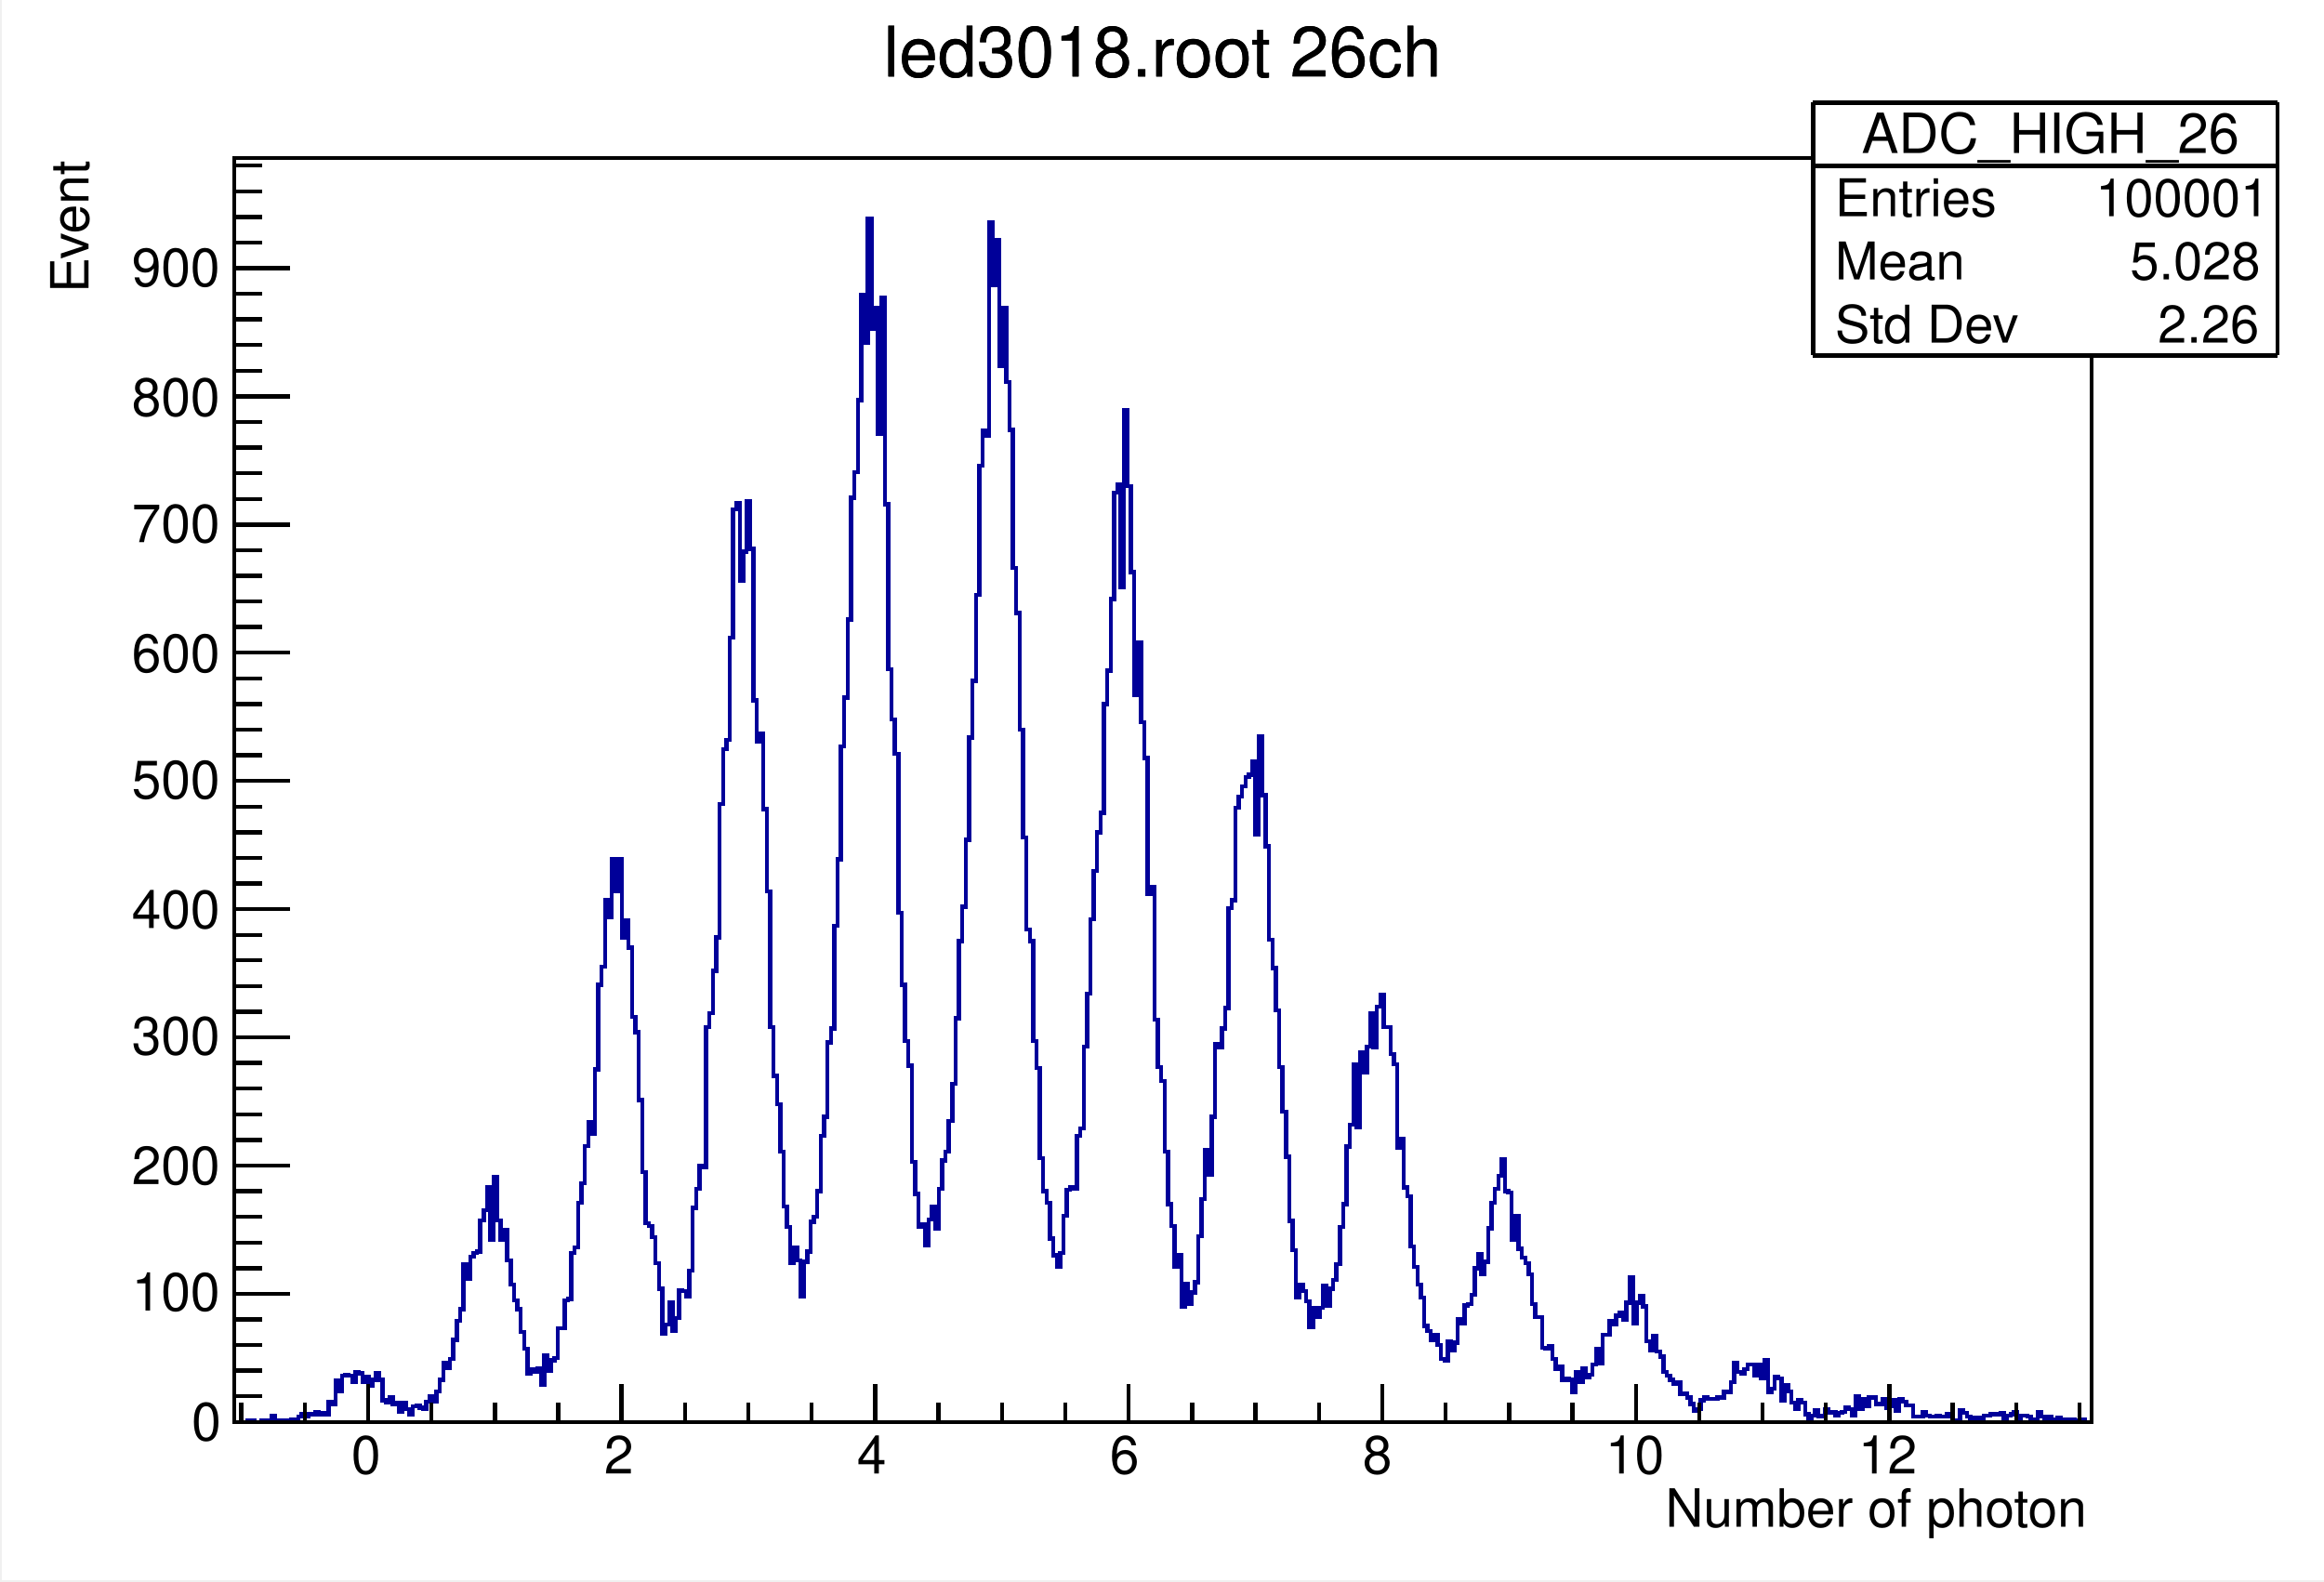
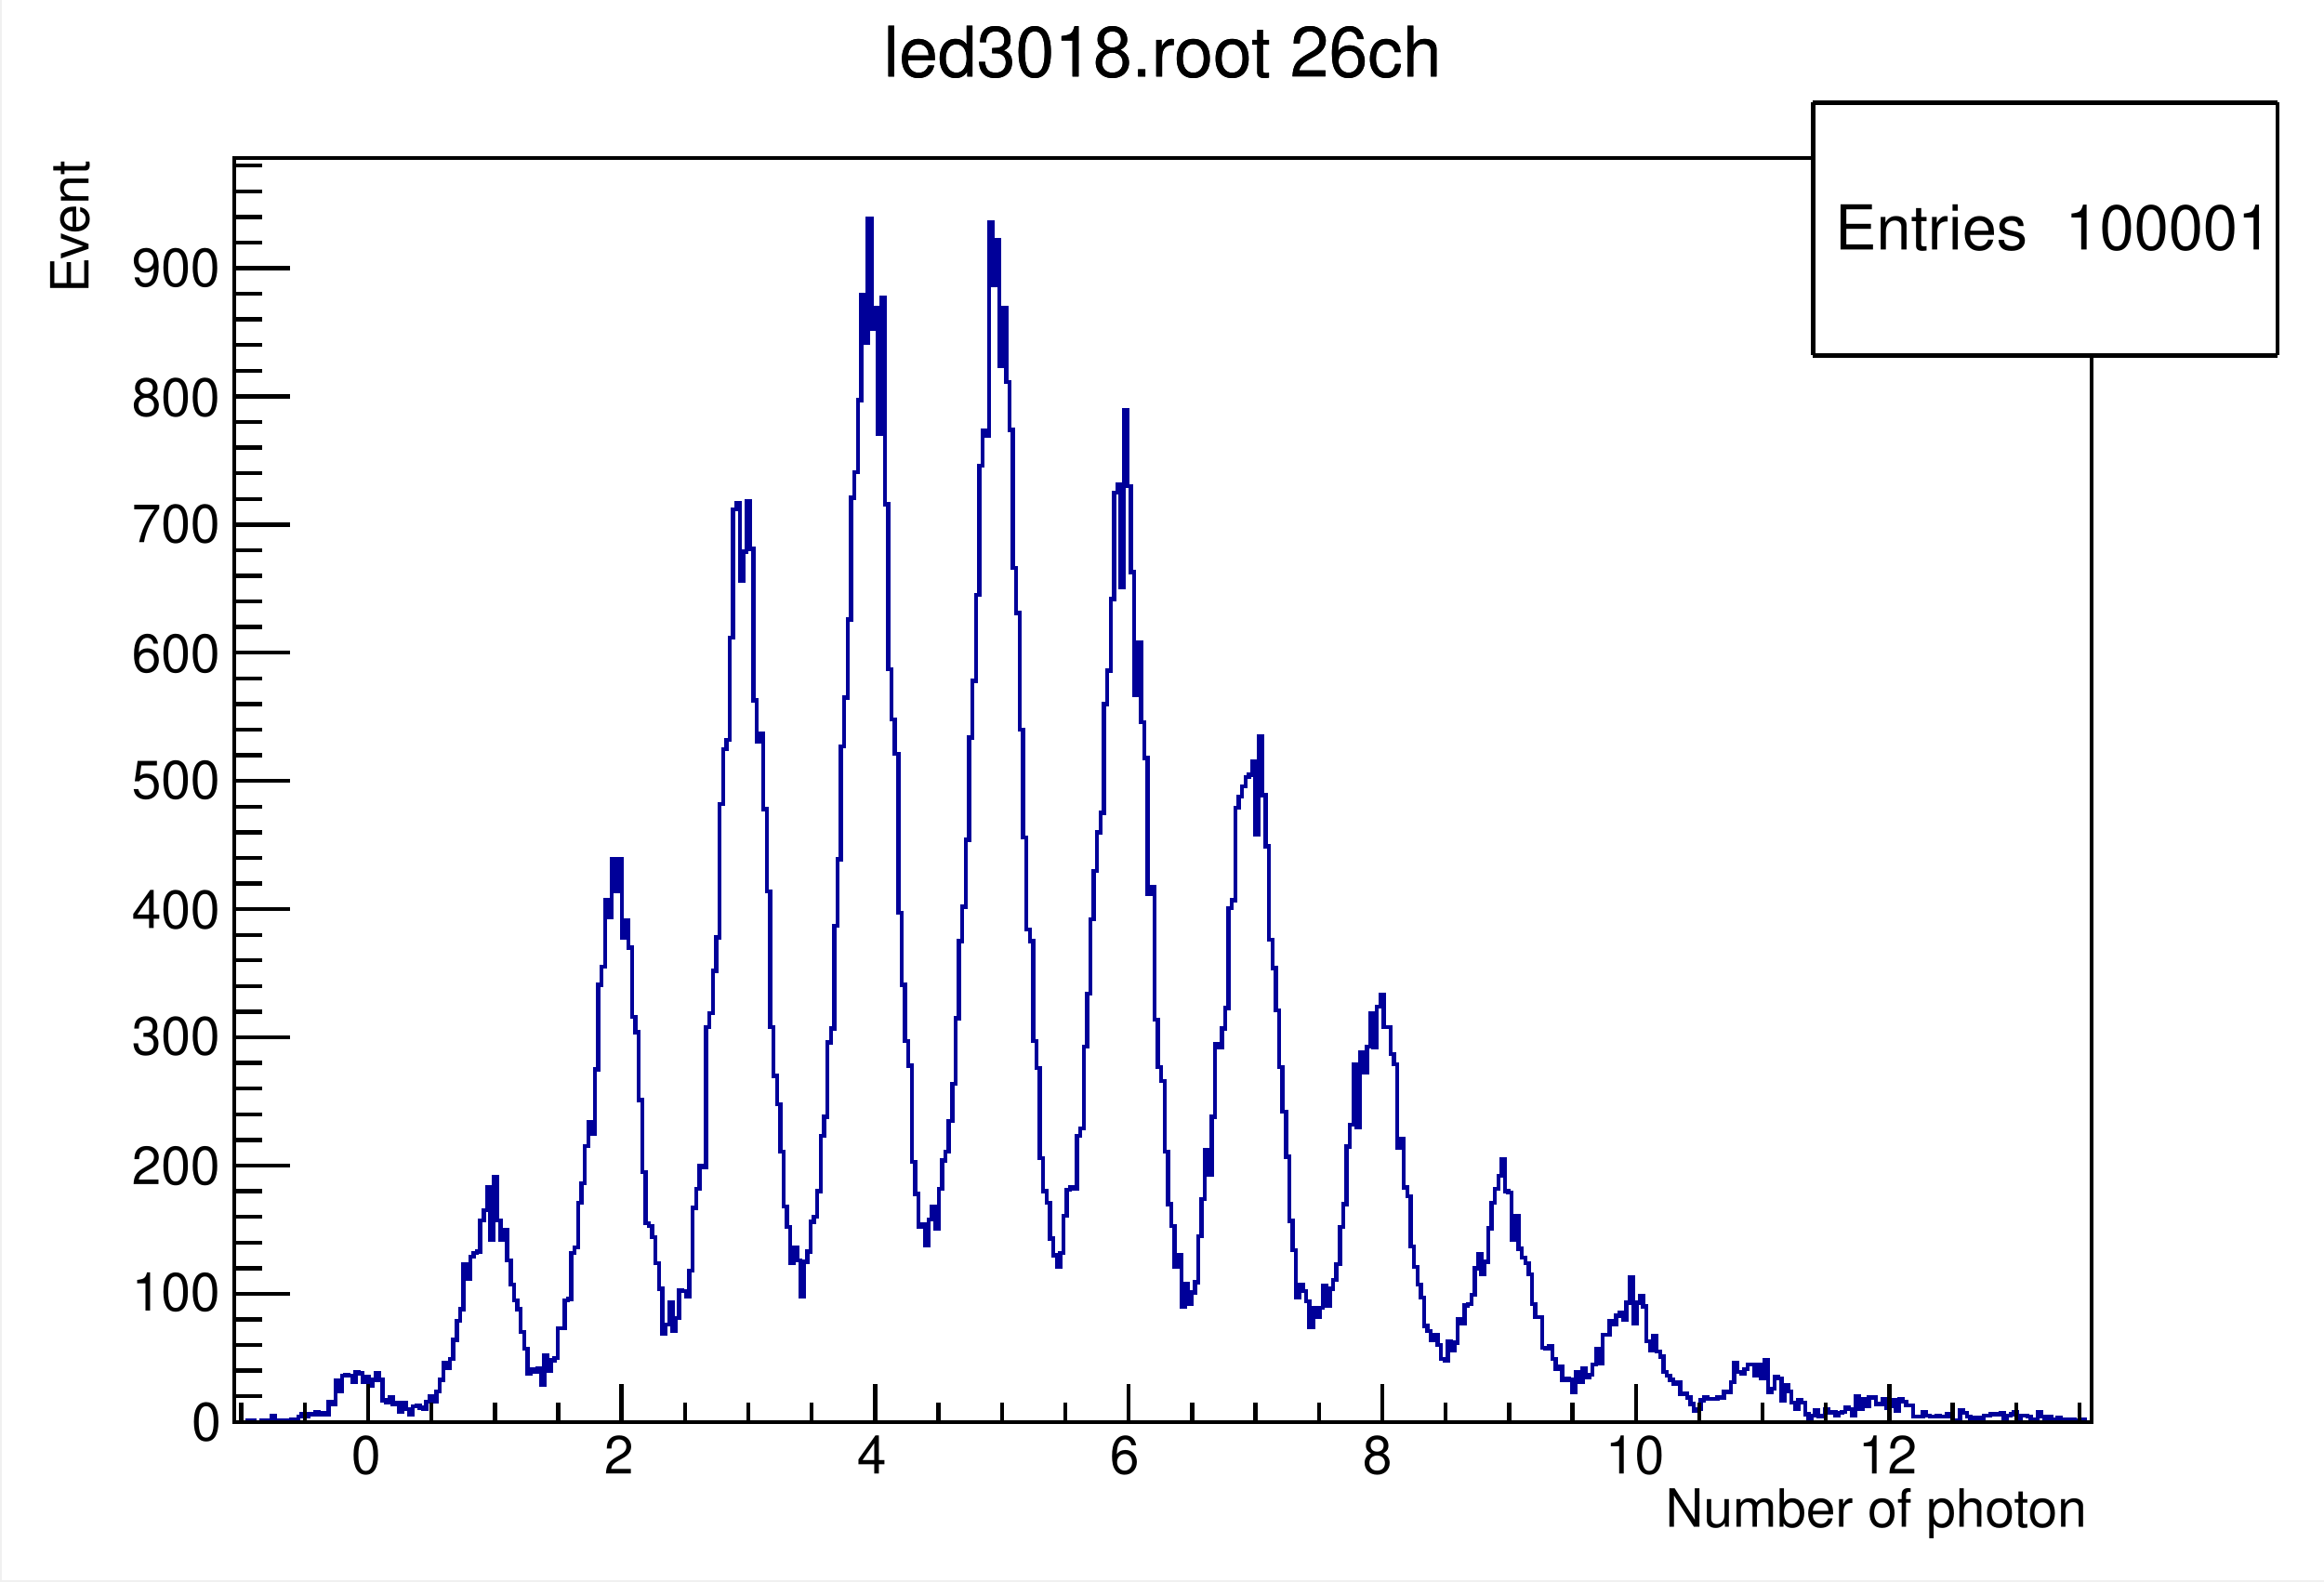
<svg xmlns="http://www.w3.org/2000/svg" width="567.429" height="386.304" viewBox="0 0 567.429 386.304" shape-rendering="crispEdges">
  <defs>
</defs>
  <rect x="0.5" y="0" width="566.929" height="385.804" fill="white" />
  <rect x="57.193" y="38.58" width="453.543" height="308.643" fill="white" />
  <rect x="57.193" y="38.58" width="453.543" height="308.643" fill="none" stroke="black" />
  <path d="M57.193,347.224h 3.293v -0.313h 1.646v 0.313h 1.646v -0.313h 0.823v 0.313h 0.823v -0.313h 0.823v -1.252h 0.823v 1.252h 1.646v 0.313h 0.823v -0.313h 1.646v -0.313h 1.646v -0.626h  0.823v -0.626h 0.823v 0.626h 0.823v -0.626h 1.646v -0.626h 0.823v 0.626h 0.823v -0.313h 0.823v 0.313h 0.823v -3.13h 0.823v 0.626h 0.823v -5.635h 0.823v 2.504h 0.823v -3.756h  0.823v -0.313h 0.823v 0.313h 0.823v 1.565h 0.823v -2.504h 0.823v 0.313h 0.823v 2.191h 0.823v -1.252h 0.823v 2.191h 0.823v -1.565h 0.823v -1.565h 0.823v 1.565h 0.823v 5.009h 0.823v  0.626h 0.823v -1.252h 0.823v 1.565h 0.823v -0.313h 0.823v 2.191h 0.823v -2.191h 0.823v 1.565h 0.823v 1.252h 0.823v -1.878h 0.823v -0.313h 0.823v 0.626h 0.823v 0.313h 0.823v -1.878h  0.823v -1.252h 0.823v 1.252h 0.823v -2.504h 0.823v -2.817h 0.823v -4.07h 0.823v 1.252h 0.823v -2.191h 0.823v -4.696h 0.823v -4.696h 0.823v -2.817h 0.823v -10.957h 0.823v 3.443h 0.823v  -5.322h 0.823v -0.939h 0.823v -0.313h 0.823v -7.513h 0.823v -2.504h 0.823v -5.635h 0.823v 12.835h 0.823v -15.339h 0.823v 10.643h 0.823v 4.696h 0.823v -2.504h 0.823v 7.513h 0.823v 5.948h  0.823v 3.756h 0.823v 2.191h 0.823v 5.635h 0.823v 4.07h 0.823v 5.948h 0.823v -0.939h 0.823v 0.626h 0.823v -0.939h 0.823v 4.07h 0.823v -7.2h 0.823v 3.756h 0.823v -2.504h 0.823v  -0.626h 0.823v -7.2h 1.646v -6.887h 0.823v -0.313h 0.823v -11.27h 0.823v -1.252h 0.823v -10.957h 0.823v -4.696h 0.823v -9.078h 0.823v -5.948h 0.823v 2.817h 0.823v -15.652h 0.823v -20.661h  0.823v -4.383h 0.823v -16.278h 0.823v 4.07h 0.823v -14.087h 0.823v 7.826h 0.823v -7.826h 0.823v 19.096h 0.823v -4.07h 0.823v 6.574h 0.823v 16.904h 0.823v 3.756h 0.823v 16.591h 0.823v  17.53h 0.823v 12.522h 0.823v 0.626h 0.823v 2.817h 0.823v 6.261h 0.823v 6.261h 0.823v 10.957h 0.823v -2.191h 0.823v -5.322h 0.823v 6.887h 0.823v -3.13h 0.823v -6.887h 0.823v 0.313h  0.823v 1.252h 0.823v -6.261h 0.823v -15.339h 0.823v -4.696h 0.823v -5.635h 0.823v 0.313h 0.823v -34.121h 0.823v -3.443h 0.823v -10.33h 0.823v -8.139h 0.823v -32.556h 0.823v -13.461h 0.823v  -2.191h 0.823v -25.043h 0.823v -31.304h 0.823v -1.565h 0.823v 19.096h 0.823v -7.2h 0.823v -12.209h 0.823v 11.582h 0.823v 36.939h 0.823v 10.017h 0.823v -1.878h 0.823v 18.47h 0.823v 20.035h  0.823v 33.182h 0.823v 11.896h 0.823v 6.887h 0.823v 11.582h 0.823v 13.461h 0.823v 5.009h 0.823v 8.765h 0.823v -3.756h 0.823v 3.13h 0.823v 8.765h 0.823v -8.452h 0.823v -2.504h 0.823v -7.2h  0.823v -1.252h 0.823v -6.261h 0.823v -13.461h 0.823v -4.696h 0.823v -18.156h 0.823v -3.443h 0.823v -25.043h 0.823v -16.278h 0.823v -27.548h 0.823v -11.896h 0.823v -19.096h 0.823v -29.739h 0.823v  -6.261h 0.823v -17.53h 0.823v -25.669h 0.823v 11.582h 0.823v -30.365h 0.823v 26.922h 0.823v -5.009h 0.823v 30.678h 0.823v -33.182h 0.823v 50.4h 0.823v 40.382h 0.823v 12.209h 0.823v 8.452h  0.823v 38.817h 0.823v 17.53h 0.823v 13.774h 0.823v 5.948h 0.823v 23.478h 0.823v 7.826h 0.823v 8.139h 0.823v -0.626h 0.823v 5.009h 0.823v -6.261h 0.823v -3.13h 0.823v 5.322h 0.823v  -9.704h 0.823v -6.887h 0.823v -2.191h 0.823v -7.513h 0.823v -9.078h 0.823v -15.965h 0.823v -18.782h 0.823v -8.452h 0.823v -16.278h 0.823v -25.043h 0.823v -13.774h 0.823v -20.974h 0.823v -31.617h  0.823v -8.452h 0.823v 1.252h 0.823v -52.278h 0.823v 15.339h 0.823v -10.957h 0.823v 30.678h 0.823v -14.087h 0.823v 18.156h 0.823v 11.582h 0.823v 33.809h 0.823v 10.957h 0.823v 28.487h 0.823v 26.296h  0.823v 22.539h 0.823v 2.817h 0.823v 24.417h 0.823v 6.574h 0.823v 21.913h 0.823v 8.139h 0.823v 2.817h 0.823v 8.765h 0.823v 4.07h 0.823v 2.817h 0.823v -3.443h 0.823v -9.078h 0.823v -6.261h  0.823v -0.626h 0.823v 0.313h 0.823v -12.835h 0.823v -1.878h 0.823v -20.035h 0.823v -12.835h 0.823v -18.156h 0.823v -11.896h 0.823v -9.391h 0.823v -4.696h 0.823v -26.608h 0.823v -8.139h  0.823v -17.53h 0.823v -25.983h 0.823v -1.878h 0.823v 25.043h 0.823v -43.2h 0.823v 18.47h 0.823v 20.974h 0.823v 30.052h 0.823v -12.835h 0.823v 19.409h 0.823v 8.765h 0.823v 33.182h 0.823v  -1.565h 0.823v 32.243h 0.823v 11.582h 0.823v 3.443h 0.823v 17.217h 0.823v 12.835h 0.823v 5.322h 0.823v 10.017h 0.823v -2.817h 0.823v 12.522h 0.823v -5.635h 0.823v 5.009h 0.823v -2.817h  0.823v -2.504h 0.823v -11.27h 0.823v -9.078h 0.823v -11.896h 0.823v 5.948h 0.823v -14.087h 0.823v -17.843h 0.823v 0.939h 0.823v -4.696h 0.823v -5.009h 0.823v -24.417h 0.823v -1.878h 0.823v  -22.539h 0.823v -2.817h 0.823v -2.504h 0.823v -2.191h 0.823v -0.626h 0.823v -3.13h 0.823v 17.843h 0.823v -24.104h 0.823v 14.4h 0.823v 12.522h 0.823v 22.852h 0.823v 6.887h 0.823v 10.33h  0.823v 13.774h 0.823v 10.957h 0.823v 10.957h 0.823v 15.652h 0.823v 7.2h 0.823v 11.582h 0.823v -3.13h 0.823v 1.565h 0.823v 2.504h 0.823v 6.261h 0.823v -4.696h 0.823v 2.191h 0.823v -2.191h  0.823v -5.322h 0.823v 4.696h 0.823v -4.07h 0.823v -2.191h 0.823v -3.756h 0.823v -9.078h 0.823v -5.635h 0.823v -14.087h 0.823v -5.322h 0.823v -14.713h 0.823v 15.339h 0.823v -18.156h 0.823v  4.696h 0.823v -6.261h 0.823v -8.139h 0.823v 8.452h 0.823v -10.017h 0.823v -2.817h 0.823v 7.826h 1.646v 6.574h 0.823v 2.504h 0.823v 20.348h 0.823v -2.191h 0.823v 11.896h 0.823v 2.191h  0.823v 12.209h 0.823v 5.009h 0.823v 4.383h 0.823v 3.13h 0.823v 6.887h 0.823v 1.252h 0.823v 2.191h 0.823v -1.252h 0.823v 2.504h 0.823v 3.443h 0.823v 0.313h 0.823v -4.696h 0.823v 2.191h  0.823v -1.878h 0.823v -5.635h 0.823v 0.939h 0.823v -4.383h 0.823v -0.313h 0.823v -2.191h 0.823v -6.574h 0.823v -3.443h 0.823v 5.009h 0.823v -3.13h 0.823v -8.139h 0.823v -6.261h 0.823v  -3.443h 0.823v -3.13h 0.823v -4.07h 0.823v 7.826h 0.823v 0.313h 0.823v 11.582h 0.823v -5.948h 0.823v 8.139h 0.823v 2.191h 0.823v 1.252h 0.823v 2.817h 0.823v 7.2h 0.823v 3.13h  1.646v 7.513h 0.823v 0.313h 0.823v -0.626h 0.823v 3.13h 0.823v 2.504h 0.823v -0.626h 0.823v 3.13h 0.823v -0.313h 0.823v 0.313h 0.823v 3.13h 0.823v -5.009h 0.823v 2.504h 0.823v  -3.443h 0.823v 2.191h 0.823v -0.626h 0.823v -2.504h 0.823v -3.756h 0.823v 3.443h 0.823v -6.887h 1.646v -3.443h 0.823v 0.939h 0.823v -2.191h 0.823v -0.626h 0.823v 1.565h 0.823v -4.07h  0.823v -6.261h 0.823v 11.27h 0.823v -5.009h 0.823v -1.565h 0.823v 2.504h 0.823v 8.452h 0.823v 2.191h 0.823v -3.443h 0.823v 3.756h 0.823v 1.252h 0.823v 3.756h 0.823v 0.939h 0.823v  0.939h 0.823v 0.939h 0.823v -0.313h 0.823v 2.817h 1.646v 0.939h 0.823v 1.565h 0.823v 1.565h 0.823v -0.313h 0.823v -2.191h 0.823v -0.626h 0.823v 0.313h 2.469v -0.313h 1.646v -1.565h  0.823v 0.313h 0.823v -2.504h 0.823v -4.696h 0.823v 2.191h 0.823v 0.313h 0.823v -0.939h 0.823v -1.252h 1.646v 2.817h 0.823v -2.817h 0.823v 3.443h 0.823v -4.383h 0.823v 7.826h 0.823v  -0.939h 0.823v -2.817h 0.823v 0.313h 0.823v 5.322h 0.823v -3.756h 0.823v 1.565h 0.823v 2.817h 0.823v 1.565h 0.823v -2.191h 0.823v 0.626h 0.823v 2.817h 0.823v 1.565h 0.823v -1.252h  0.823v -1.252h 0.823v 1.565h 0.823v -0.313h 0.823v -1.565h 0.823v 0.939h 0.823v -0.313h 0.823v 0.939h 0.823v -0.626h 0.823v -0.313h 0.823v -0.939h 0.823v 0.313h 0.823v 1.565h  0.823v -4.696h 0.823v 3.13h 0.823v -2.504h 0.823v 1.878h 0.823v -2.191h 1.646v 1.565h 1.646v -1.252h 0.823v 2.191h 0.823v -0.313h 0.823v -1.565h 0.823v 2.504h 0.823v -2.817h 0.823v  0.626h 0.823v 0.939h 1.646v 2.817h 2.469v -1.252h 0.823v 0.939h 0.823v 0.313h 1.646v -0.313h 0.823v 0.313h 1.646v -0.626h 0.823v 0.626h 0.823v 0.939h 1.646v -2.504h 0.823v 0.626h  0.823v 0.939h 0.823v 0.313h 3.293v -0.626h 1.646v -0.313h 2.469v -0.313h 0.823v 1.252h 0.823v -0.626h 0.823v -0.313h 0.823v -0.626h 0.823v 1.565h 0.823v -0.626h 1.646v 0.313h  0.823v 0.626h 1.646v -1.878h 0.823v 1.252h 0.823v 0.313h 0.823v -0.313h 0.823v 0.626h 1.646v -0.313h 0.823v 0.626h 0.823v -0.313h 0.823v 0.626h 0.823v -0.626h 0.823v 0.313h 1.646v  -0.313h 0.823v 0.626h 1.646" fill="none" stroke="#000099" />
  <path d="M57.193,347.224h 453.543" fill="none" stroke="black" />
  <path d="M89.869,337.964v 9.259" fill="none" stroke="black" />
  <path d="M105.346,342.594v 4.63" fill="none" stroke="black" />
  <path d="M120.823,342.594v 4.63" fill="none" stroke="black" />
  <path d="M136.3,342.594v 4.63" fill="none" stroke="black" />
  <path d="M151.777,337.964v 9.259" fill="none" stroke="black" />
  <path d="M167.254,342.594v 4.63" fill="none" stroke="black" />
  <path d="M182.731,342.594v 4.63" fill="none" stroke="black" />
  <path d="M198.208,342.594v 4.63" fill="none" stroke="black" />
  <path d="M213.685,337.964v 9.259" fill="none" stroke="black" />
  <path d="M229.162,342.594v 4.63" fill="none" stroke="black" />
  <path d="M244.639,342.594v 4.63" fill="none" stroke="black" />
  <path d="M260.116,342.594v 4.63" fill="none" stroke="black" />
  <path d="M275.593,337.964v 9.259" fill="none" stroke="black" />
  <path d="M291.069,342.594v 4.63" fill="none" stroke="black" />
  <path d="M306.546,342.594v 4.63" fill="none" stroke="black" />
  <path d="M322.023,342.594v 4.63" fill="none" stroke="black" />
  <path d="M337.5,337.964v 9.259" fill="none" stroke="black" />
  <path d="M352.977,342.594v 4.63" fill="none" stroke="black" />
  <path d="M368.454,342.594v 4.63" fill="none" stroke="black" />
  <path d="M383.931,342.594v 4.63" fill="none" stroke="black" />
  <path d="M399.408,337.964v 9.259" fill="none" stroke="black" />
  <path d="M414.885,342.594v 4.63" fill="none" stroke="black" />
  <path d="M430.362,342.594v 4.63" fill="none" stroke="black" />
  <path d="M445.839,342.594v 4.63" fill="none" stroke="black" />
  <path d="M461.316,337.964v 9.259" fill="none" stroke="black" />
  <path d="M89.869,337.964v 9.259" fill="none" stroke="black" />
  <path d="M74.392,342.594v 4.63" fill="none" stroke="black" />
  <path d="M58.915,342.594v 4.63" fill="none" stroke="black" />
  <path d="M461.316,337.964v 9.259" fill="none" stroke="black" />
  <path d="M476.793,342.594v 4.63" fill="none" stroke="black" />
  <path d="M492.27,342.594v 4.63" fill="none" stroke="black" />
  <path d="M507.747,342.594v 4.63" fill="none" stroke="black" />
  <text xml:space="preserve" x="85.783" y="359.813" fill="black" font-size="12.888" font-family="Helvetica">0</text>
  <text xml:space="preserve" x="147.512" y="359.813" fill="black" font-size="12.888" font-family="Helvetica">2</text>
  <text xml:space="preserve" x="209.24" y="359.813" fill="black" font-size="12.888" font-family="Helvetica">4</text>
  <text xml:space="preserve" x="270.969" y="359.813" fill="black" font-size="12.888" font-family="Helvetica">6</text>
  <text xml:space="preserve" x="332.698" y="359.813" fill="black" font-size="12.888" font-family="Helvetica">8</text>
  <text xml:space="preserve" x="391.99" y="359.813" fill="black" font-size="12.888" font-family="Helvetica">10</text>
  <text xml:space="preserve" x="453.718" y="359.813" fill="black" font-size="12.888" font-family="Helvetica">12</text>
  <text xml:space="preserve" x="406.61" y="372.809" fill="black" font-size="12.888" font-family="Helvetica">Number of photon</text>
  <path d="M57.193,347.224v -308.643" fill="none" stroke="black" />
  <path d="M70.799,347.224h -13.606" fill="none" stroke="black" />
  <path d="M63.996,340.963h -6.803" fill="none" stroke="black" />
  <path d="M63.996,334.702h -6.803" fill="none" stroke="black" />
  <path d="M63.996,328.441h -6.803" fill="none" stroke="black" />
  <path d="M63.996,322.18h -6.803" fill="none" stroke="black" />
  <path d="M70.799,315.92h -13.606" fill="none" stroke="black" />
  <path d="M63.996,309.659h -6.803" fill="none" stroke="black" />
  <path d="M63.996,303.398h -6.803" fill="none" stroke="black" />
  <path d="M63.996,297.137h -6.803" fill="none" stroke="black" />
  <path d="M63.996,290.876h -6.803" fill="none" stroke="black" />
  <path d="M70.799,284.615h -13.606" fill="none" stroke="black" />
  <path d="M63.996,278.355h -6.803" fill="none" stroke="black" />
  <path d="M63.996,272.094h -6.803" fill="none" stroke="black" />
  <path d="M63.996,265.833h -6.803" fill="none" stroke="black" />
  <path d="M63.996,259.572h -6.803" fill="none" stroke="black" />
  <path d="M70.799,253.311h -13.606" fill="none" stroke="black" />
  <path d="M63.996,247.05h -6.803" fill="none" stroke="black" />
  <path d="M63.996,240.79h -6.803" fill="none" stroke="black" />
  <path d="M63.996,234.529h -6.803" fill="none" stroke="black" />
  <path d="M63.996,228.268h -6.803" fill="none" stroke="black" />
  <path d="M70.799,222.007h -13.606" fill="none" stroke="black" />
  <path d="M63.996,215.746h -6.803" fill="none" stroke="black" />
  <path d="M63.996,209.485h -6.803" fill="none" stroke="black" />
  <path d="M63.996,203.225h -6.803" fill="none" stroke="black" />
  <path d="M63.996,196.964h -6.803" fill="none" stroke="black" />
  <path d="M70.799,190.703h -13.606" fill="none" stroke="black" />
  <path d="M63.996,184.442h -6.803" fill="none" stroke="black" />
  <path d="M63.996,178.181h -6.803" fill="none" stroke="black" />
  <path d="M63.996,171.92h -6.803" fill="none" stroke="black" />
  <path d="M63.996,165.66h -6.803" fill="none" stroke="black" />
  <path d="M70.799,159.399h -13.606" fill="none" stroke="black" />
  <path d="M63.996,153.138h -6.803" fill="none" stroke="black" />
  <path d="M63.996,146.877h -6.803" fill="none" stroke="black" />
  <path d="M63.996,140.616h -6.803" fill="none" stroke="black" />
  <path d="M63.996,134.355h -6.803" fill="none" stroke="black" />
  <path d="M70.799,128.095h -13.606" fill="none" stroke="black" />
  <path d="M63.996,121.834h -6.803" fill="none" stroke="black" />
  <path d="M63.996,115.573h -6.803" fill="none" stroke="black" />
  <path d="M63.996,109.312h -6.803" fill="none" stroke="black" />
  <path d="M63.996,103.051h -6.803" fill="none" stroke="black" />
  <path d="M70.799,96.79h -13.606" fill="none" stroke="black" />
  <path d="M63.996,90.53h -6.803" fill="none" stroke="black" />
  <path d="M63.996,84.269h -6.803" fill="none" stroke="black" />
  <path d="M63.996,78.008h -6.803" fill="none" stroke="black" />
  <path d="M63.996,71.747h -6.803" fill="none" stroke="black" />
  <path d="M70.799,65.486h -13.606" fill="none" stroke="black" />
  <path d="M70.799,65.486h -13.606" fill="none" stroke="black" />
  <path d="M63.996,59.225h -6.803" fill="none" stroke="black" />
  <path d="M63.996,52.965h -6.803" fill="none" stroke="black" />
  <path d="M63.996,46.704h -6.803" fill="none" stroke="black" />
  <path d="M63.996,40.443h -6.803" fill="none" stroke="black" />
  <text xml:space="preserve" x="46.797" y="351.691" fill="black" font-size="12.888" font-family="Helvetica">0</text>
  <text xml:space="preserve" x="32.177" y="320.014" fill="black" font-size="12.888" font-family="Helvetica">100</text>
  <text xml:space="preserve" x="32.177" y="289.15" fill="black" font-size="12.888" font-family="Helvetica">200</text>
  <text xml:space="preserve" x="32.177" y="257.474" fill="black" font-size="12.888" font-family="Helvetica">300</text>
  <text xml:space="preserve" x="32.177" y="226.609" fill="black" font-size="12.888" font-family="Helvetica">400</text>
  <text xml:space="preserve" x="32.177" y="194.933" fill="black" font-size="12.888" font-family="Helvetica">500</text>
  <text xml:space="preserve" x="32.177" y="164.068" fill="black" font-size="12.888" font-family="Helvetica">600</text>
  <text xml:space="preserve" x="32.177" y="132.392" fill="black" font-size="12.888" font-family="Helvetica">700</text>
  <text xml:space="preserve" x="32.177" y="101.527" fill="black" font-size="12.888" font-family="Helvetica">800</text>
  <text xml:space="preserve" x="32.177" y="69.851" fill="black" font-size="12.888" font-family="Helvetica">900</text>
  <g transform="rotate(-90,21.6177,71.4753)">
    <text xml:space="preserve" x="21.618" y="71.475" fill="black" font-size="12.888" font-family="Helvetica">Event</text>
  </g>
  <text xml:space="preserve" x="215.738" y="18.681" fill="black" font-size="17.047" font-family="Helvetica">led3018.root 26ch</text>
  <rect x="442.705" y="25.077" width="113.386" height="61.729" fill="white" />
  <path d="M442.705,86.806h 113.386" fill="none" stroke="black" />
  <path d="M556.091,86.806v -61.729" fill="none" stroke="black" />
  <path d="M556.091,25.077h -113.386" fill="none" stroke="black" />
  <path d="M442.705,25.077v 61.729" fill="none" stroke="black" />
-   <text xml:space="preserve" x="454.531" y="37.362" fill="black" font-size="13.525" font-family="Helvetica">ADC_HIGH_26</text>
-   <path d="M442.705,40.509h 113.386" fill="none" stroke="black" />
-   <text xml:space="preserve" x="448.033" y="52.794" fill="black" font-size="12.709" font-family="Helvetica">Entries </text>
-   <text xml:space="preserve" x="508.137" y="52.794" fill="black" font-size="12.709" font-family="Helvetica"> 100001</text>
-   <text xml:space="preserve" x="448.033" y="68.226" fill="black" font-size="12.709" font-family="Helvetica">Mean  </text>
-   <text xml:space="preserve" x="513.01" y="68.226" fill="black" font-size="12.709" font-family="Helvetica">  5.028</text>
-   <text xml:space="preserve" x="448.033" y="83.659" fill="black" font-size="12.709" font-family="Helvetica">Std Dev   </text>
-   <text xml:space="preserve" x="516.259" y="83.659" fill="black" font-size="12.709" font-family="Helvetica">   2.26</text>
+   <text xml:space="preserve" x="448.033" y="60.916" fill="black" font-size="15.137" font-family="Helvetica">Entries </text>
+   <text xml:space="preserve" x="500.015" y="60.916" fill="black" font-size="15.137" font-family="Helvetica"> 100001</text>
  <text xml:space="preserve" x="215.738" y="18.681" fill="black" font-size="17.047" font-family="Helvetica">led3018.root 26ch</text>
</svg>
